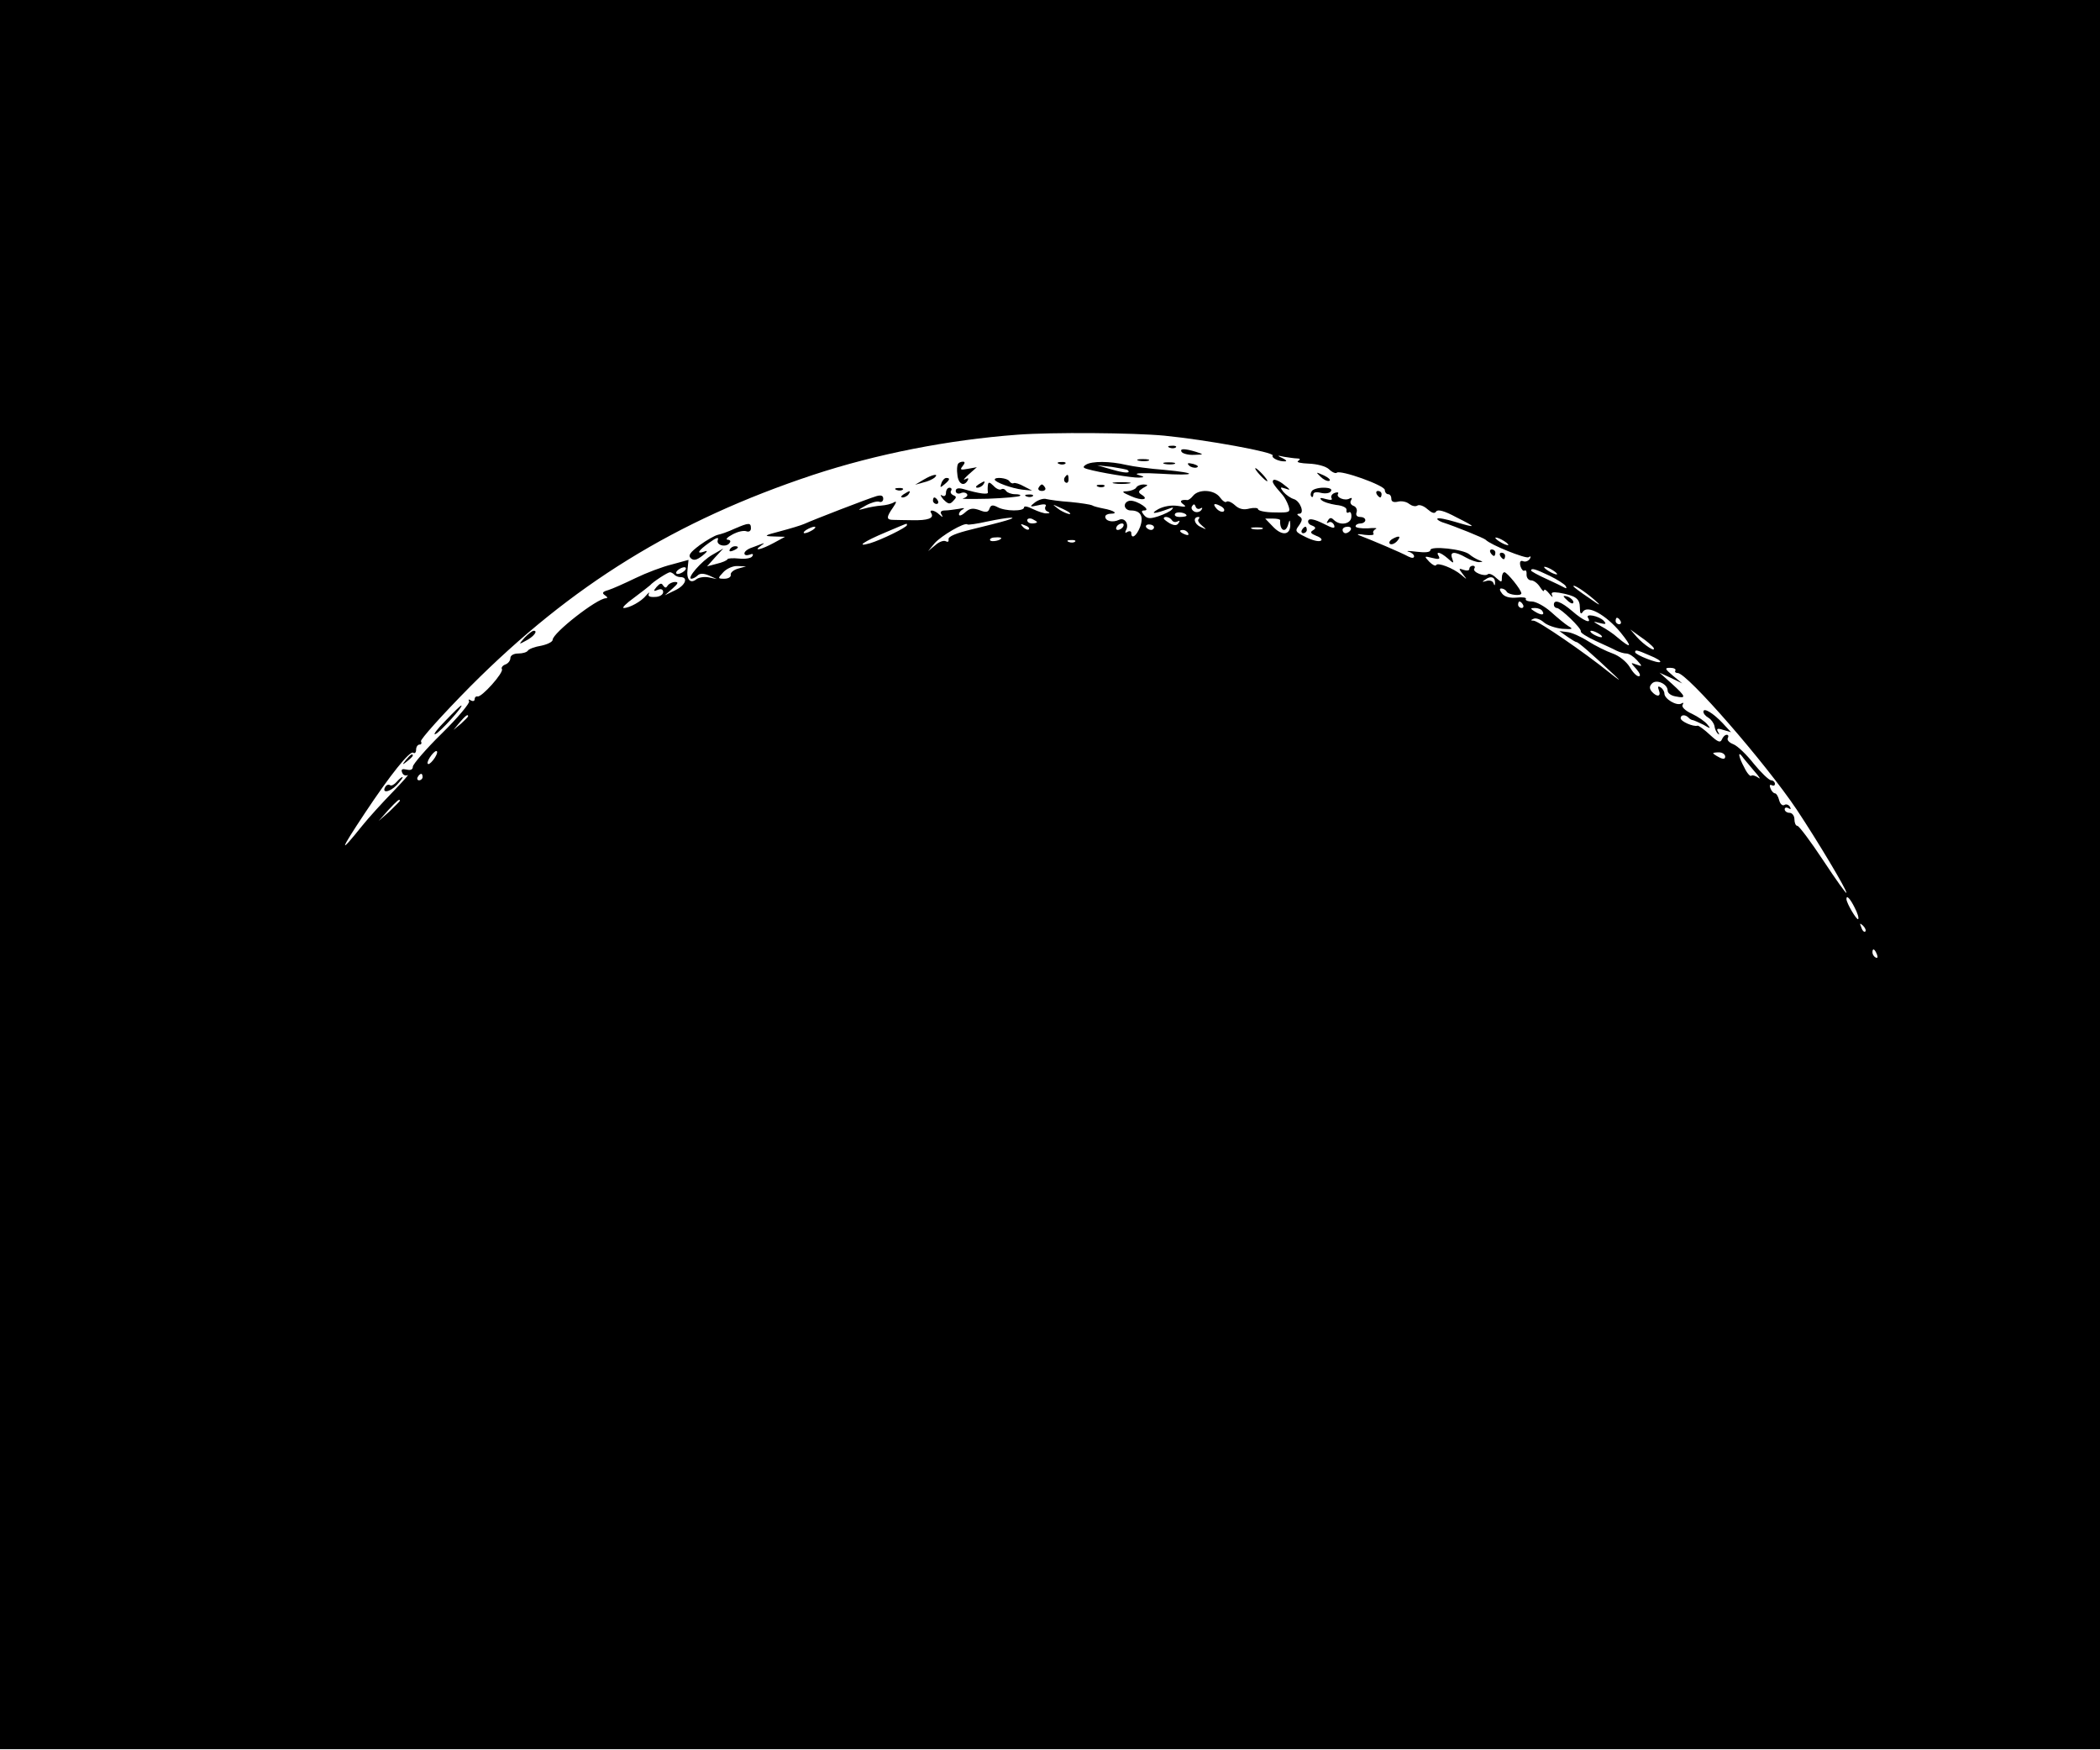
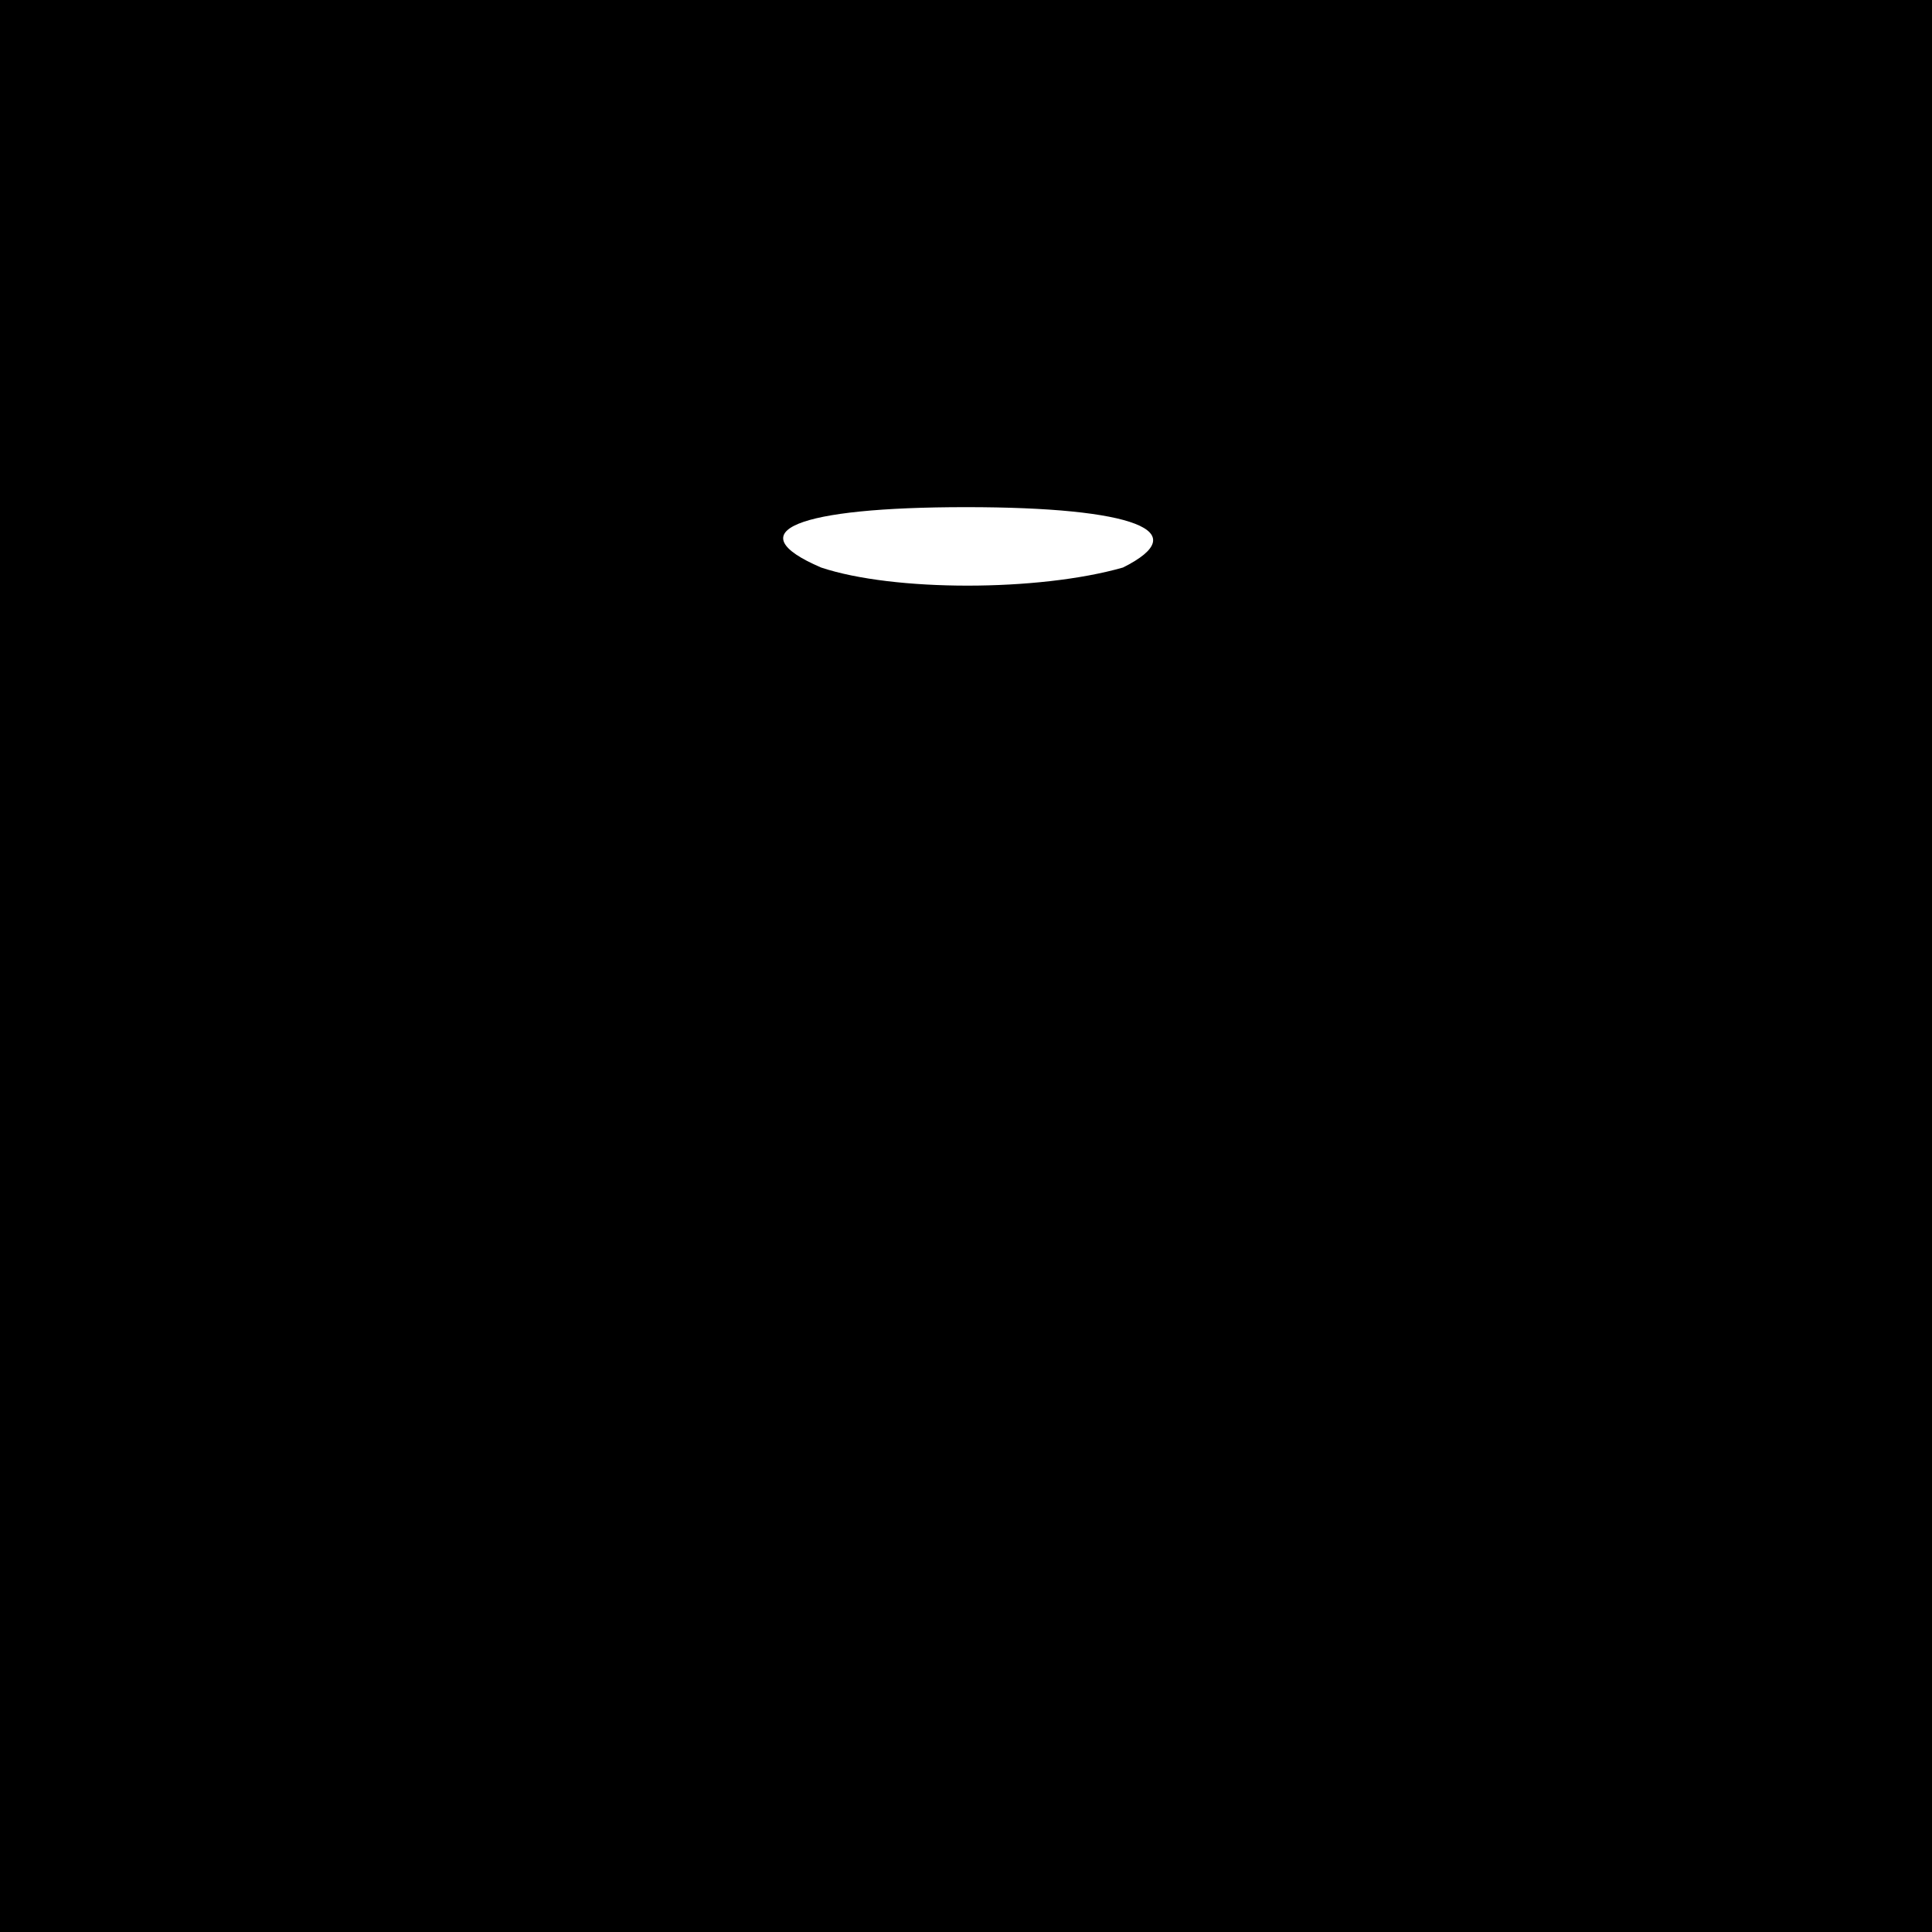
- <svg xmlns="http://www.w3.org/2000/svg" version="1.0" width="646pt" height="538pt" viewBox="0 0 646 538" preserveAspectRatio="xMidYMid meet">
-   <g transform="translate(0,538) scale(0.1,-0.1)" fill="#000000" stroke="none">
-     <path d="M0 2690 l0 -2690 3230 0 3230 0 0 2690 0 2690 -3230 0 -3230 0 0 -2690z m3582 1350 c131 -13 339 -51 333 -61 -5 -7 19 -19 38 -18 7 0 3 5 -8 10 -17 8 -17 9 5 4 14 -2 32 -5 40 -5 10 0 11 -3 3 -8 -6 -4 9 -7 33 -8 26 -1 52 -8 62 -17 10 -10 21 -14 24 -11 11 10 148 -39 148 -53 0 -7 5 -13 10 -13 6 0 10 -6 10 -14 0 -9 7 -12 20 -9 11 3 27 0 35 -7 8 -6 19 -9 25 -5 6 4 20 -1 31 -11 14 -12 22 -15 27 -7 5 7 25 2 62 -18 64 -32 63 -34 -4 -14 -27 8 -51 13 -54 10 -3 -2 4 -7 14 -11 41 -13 129 -49 134 -54 15 -16 123 -59 132 -54 7 5 8 2 4 -5 -5 -7 -14 -10 -21 -7 -8 3 -11 -2 -8 -15 3 -10 9 -17 13 -14 4 3 7 -3 6 -13 0 -9 6 -17 14 -17 8 0 20 -9 27 -20 7 -11 12 -16 13 -11 0 6 7 1 16 -10 8 -10 12 -13 9 -6 -5 10 0 12 21 9 51 -9 64 -18 64 -46 0 -18 3 -22 9 -13 14 23 71 -9 116 -63 38 -47 34 -52 -10 -15 -11 10 -33 25 -50 34 -26 15 -27 16 -5 10 20 -5 23 -4 13 7 -15 15 -57 23 -48 9 13 -21 -15 -9 -48 20 -35 30 -57 38 -57 20 0 -5 4 -10 9 -10 11 0 77 -63 74 -72 -2 -4 19 -17 45 -29 26 -12 55 -25 64 -30 10 -5 24 -9 31 -9 8 0 22 -9 32 -20 18 -20 18 -21 -1 -14 -19 7 -19 7 0 -14 11 -13 14 -22 7 -22 -7 0 -19 13 -28 29 -10 16 -32 34 -52 41 -20 7 -54 24 -76 38 -22 14 -51 27 -64 28 l-24 3 24 -17 c13 -9 26 -17 29 -17 5 0 46 -35 120 -105 19 -18 10 -12 -20 12 -74 60 -217 158 -232 159 -10 0 -10 2 0 6 7 3 21 -2 31 -11 10 -9 36 -18 57 -20 31 -2 35 -1 19 8 -10 6 -34 26 -54 44 -19 17 -46 32 -59 32 -13 0 -21 4 -18 8 2 4 -10 6 -28 4 -21 -2 -37 2 -45 12 -8 10 -9 16 -3 16 6 0 14 -4 17 -10 6 -10 45 -14 45 -5 0 11 -44 65 -52 65 -4 0 -8 -7 -8 -17 0 -15 -1 -15 -18 0 -10 10 -21 14 -25 11 -9 -9 -48 6 -42 17 4 5 1 9 -4 9 -6 0 -11 -4 -11 -10 0 -5 -8 -6 -17 -3 -16 6 -17 5 -3 -13 14 -18 14 -18 -5 -2 -25 21 -73 39 -77 30 -2 -4 -11 0 -21 10 -17 18 -16 18 9 12 19 -5 25 -4 20 5 -11 17 5 13 27 -6 19 -17 20 -17 14 0 -8 21 8 22 43 2 14 -8 32 -14 40 -14 13 1 13 1 0 6 -8 3 -22 11 -30 18 -19 16 -120 27 -120 13 0 -7 -17 -8 -42 -5 -24 3 -35 3 -25 0 9 -2 17 -9 17 -14 0 -6 -7 -6 -17 -1 -24 13 -109 49 -153 66 -8 4 0 4 18 1 18 -2 31 -1 27 4 -3 5 1 11 7 14 7 3 -4 4 -24 2 -21 -1 -38 2 -38 6 0 5 7 9 15 9 8 0 15 5 15 10 0 6 -7 10 -16 10 -10 0 -14 6 -11 14 3 8 -1 17 -9 20 -9 3 -12 11 -8 17 4 7 3 9 -4 6 -14 -9 -43 3 -36 14 3 5 -2 6 -10 3 -9 -3 -13 -11 -10 -16 4 -6 -2 -7 -17 -3 -17 5 -21 4 -14 -3 6 -6 26 -12 45 -15 21 -2 34 -9 32 -16 -1 -7 2 -10 7 -7 5 4 9 -3 8 -14 -1 -22 -35 -28 -54 -9 -8 8 -13 7 -18 -2 -5 -7 -4 -10 2 -6 6 4 13 0 17 -8 4 -12 -3 -11 -34 5 -24 12 -41 16 -45 10 -3 -6 1 -13 10 -16 13 -5 14 -9 4 -15 -10 -6 -7 -10 10 -17 14 -5 20 -12 14 -15 -6 -4 -26 1 -46 11 -33 16 -34 19 -21 36 11 16 11 22 1 28 -8 5 -8 8 0 8 17 0 3 39 -17 45 -10 3 -24 13 -32 22 -11 15 -11 16 7 10 16 -6 15 -3 -5 12 -13 11 -28 17 -32 15 -7 -5 -2 -13 28 -47 6 -7 14 -22 18 -34 6 -19 3 -20 -44 -19 -27 0 -50 5 -50 10 0 4 -12 5 -26 2 -18 -5 -32 -2 -45 10 -11 10 -22 14 -26 11 -3 -4 -12 2 -20 13 -17 24 -65 27 -83 5 -6 -8 -15 -14 -18 -13 -20 2 -25 -4 -12 -13 11 -8 7 -9 -17 -5 -20 3 -43 -1 -60 -10 -28 -16 -11 -15 32 1 13 5 17 5 10 -2 -5 -6 -24 -15 -42 -21 -25 -8 -34 -8 -44 4 -9 11 -8 14 2 14 21 1 -21 30 -43 30 -10 0 -18 -7 -18 -15 0 -8 8 -15 18 -15 31 0 41 -18 29 -51 -11 -28 -27 -39 -27 -18 0 5 -5 7 -12 3 -6 -4 -8 -3 -5 4 12 19 -3 42 -21 33 -19 -9 -42 -4 -42 10 0 5 8 9 17 9 24 0 10 10 -23 16 -15 3 -31 7 -35 10 -4 2 -34 7 -66 10 -32 2 -65 7 -74 9 -8 3 -24 -2 -35 -10 -18 -14 -17 -15 10 -9 19 5 27 3 22 -4 -3 -6 0 -13 6 -15 9 -4 8 -6 -2 -6 -8 -1 -27 6 -42 13 -16 8 -28 11 -28 5 0 -12 -57 -12 -81 1 -15 8 -21 7 -25 -4 -4 -12 -11 -13 -31 -5 -20 7 -30 6 -44 -7 -11 -10 -19 -12 -19 -6 0 6 6 13 13 16 6 4 1 4 -13 1 -14 -2 -33 -5 -43 -5 -12 0 -16 -5 -11 -12 6 -10 4 -10 -7 0 -15 14 -33 16 -24 3 9 -15 -11 -22 -58 -21 -23 0 -50 1 -59 1 -22 0 -22 8 -1 38 11 16 12 21 3 16 -8 -5 -25 -9 -39 -10 -14 -1 -37 -5 -51 -9 -23 -6 -23 -6 3 9 16 9 34 14 41 12 7 -3 13 1 13 9 0 10 -7 12 -21 8 -27 -8 -195 -73 -221 -85 -11 -5 -45 -15 -75 -23 -50 -13 -52 -15 -20 -16 l35 -1 -35 -19 c-37 -20 -65 -27 -40 -9 13 9 13 10 0 5 -8 -3 -23 -9 -32 -12 -10 -4 -18 -11 -18 -16 0 -6 7 -7 16 -4 9 4 13 2 8 -5 -3 -6 -22 -9 -40 -7 -19 2 -35 1 -36 -2 -2 -4 -16 -10 -33 -14 l-30 -8 25 28 25 27 -33 -19 c-34 -19 -81 -74 -65 -74 5 0 14 5 19 10 7 7 18 7 35 0 l24 -11 -24 5 c-14 3 -31 0 -38 -5 -19 -16 -32 -2 -28 30 l3 29 -51 -14 c-29 -7 -79 -26 -112 -42 -33 -16 -71 -33 -84 -37 -18 -5 -20 -9 -10 -16 8 -5 9 -9 3 -9 -27 0 -164 -107 -164 -128 0 -6 -16 -14 -35 -18 -19 -3 -38 -10 -41 -15 -3 -5 -16 -9 -30 -9 -14 0 -24 -6 -24 -14 0 -8 -7 -17 -16 -20 -8 -3 -13 -10 -10 -14 6 -11 -63 -88 -75 -84 -5 1 -9 -3 -9 -9 0 -5 -5 -7 -12 -3 -6 4 -8 3 -5 -3 3 -5 -34 -50 -84 -99 -49 -48 -89 -95 -89 -102 0 -9 -7 -12 -19 -9 -14 3 -18 1 -14 -9 3 -8 10 -11 17 -8 6 4 -15 -20 -46 -52 -32 -33 -74 -79 -94 -104 -73 -91 -70 -79 9 40 77 116 137 191 148 185 5 -4 9 1 9 9 0 9 5 16 11 16 5 0 7 4 4 10 -3 5 65 81 152 169 312 313 632 510 1053 650 197 65 417 108 630 124 107 8 357 6 452 -3z m-293 -236 c14 -12 -19 -1 -35 12 -18 14 -18 14 6 3 14 -6 27 -13 29 -15z m403 12 c7 4 8 2 4 -4 -4 -6 -13 -9 -21 -6 -8 4 -12 11 -8 17 5 8 8 7 11 -1 2 -7 9 -9 14 -6z m67 5 c7 -5 9 -11 5 -14 -5 -3 -15 1 -22 9 -14 16 -5 18 17 5z m-109 -27 c0 -2 -9 -4 -21 -4 -11 0 -18 4 -14 10 5 8 35 3 35 -6z m-555 -15 c-16 -5 -64 -17 -105 -27 -49 -12 -74 -22 -72 -31 1 -7 -2 -9 -8 -6 -6 4 -21 -1 -33 -12 l-22 -18 20 24 c20 23 93 66 101 58 2 -2 30 2 61 9 67 14 102 16 58 3z m95 -5 c0 -2 -7 -4 -15 -4 -8 0 -15 4 -15 10 0 5 7 7 15 4 8 -4 15 -8 15 -10z m415 6 c4 -6 11 -7 17 -4 7 4 8 2 4 -4 -5 -9 -13 -9 -27 -2 -10 6 -19 13 -19 15 0 9 19 5 25 -5z m82 3 c-4 -3 1 -12 11 -20 15 -13 15 -13 -6 -3 -19 9 -23 30 -5 30 4 0 3 -3 0 -7z m251 -3 c-2 -32 17 -42 25 -12 4 14 5 14 6 1 2 -34 -23 -39 -51 -11 l-26 27 23 0 c13 0 23 -2 23 -5z m-1148 -15 c0 -7 -80 -46 -114 -56 -46 -13 -18 6 49 34 33 14 61 26 63 26 1 1 2 -1 2 -4z m375 -13 c-3 -3 -11 0 -18 7 -9 10 -8 11 6 5 10 -3 15 -9 12 -12z m290 8 c-3 -5 -11 -10 -16 -10 -6 0 -7 5 -4 10 3 6 11 10 16 10 6 0 7 -4 4 -10z m95 -2 c0 -4 -4 -8 -9 -8 -6 0 -12 4 -15 8 -3 5 1 9 9 9 8 0 15 -4 15 -9z m-1050 -8 c-8 -5 -19 -10 -25 -10 -5 0 -3 5 5 10 8 5 20 10 25 10 6 0 3 -5 -5 -10z m1383 3 c-7 -2 -21 -2 -30 0 -10 3 -4 5 12 5 17 0 24 -2 18 -5z m272 -3 c-3 -5 -10 -10 -16 -10 -5 0 -9 5 -9 10 0 6 7 10 16 10 8 0 12 -4 9 -10z m-500 -10 c3 -6 -1 -7 -9 -4 -18 7 -21 14 -7 14 6 0 13 -4 16 -10z m-575 -15 c0 -7 -30 -13 -34 -7 -3 4 4 9 15 9 10 1 19 0 19 -2z m1560 -21 c0 -2 -9 0 -20 6 -11 6 -20 13 -20 16 0 2 9 0 20 -6 11 -6 20 -13 20 -16z m-1333 10 c-3 -3 -12 -4 -19 -1 -8 3 -5 6 6 6 11 1 17 -2 13 -5z m-1207 -94 c-8 -5 -17 -7 -19 -4 -3 3 1 9 9 14 8 5 17 7 19 4 3 -3 -1 -9 -9 -14z m170 11 c-14 -4 -24 -13 -22 -19 1 -7 -8 -12 -20 -12 -20 0 -21 1 -3 20 10 11 30 20 44 19 l26 -1 -25 -7z m2520 -17 c0 -2 -9 0 -20 6 -11 6 -20 13 -20 16 0 2 9 0 20 -6 11 -6 20 -13 20 -16z m-23 -5 c23 -11 46 -26 49 -31 4 -6 3 -9 -2 -6 -5 3 -30 15 -56 27 -27 12 -48 24 -48 26 0 9 13 5 57 -16z m-2693 4 c4 -5 13 -8 19 -8 25 0 16 -25 -15 -40 l-33 -16 24 21 c17 15 19 20 8 20 -9 0 -19 -5 -23 -11 -5 -8 -8 -8 -14 0 -5 9 -10 7 -20 -4 -11 -13 -10 -15 4 -9 10 4 16 1 16 -7 0 -8 -11 -15 -25 -15 -16 -1 -23 2 -19 10 3 6 0 4 -8 -5 -15 -19 -52 -39 -69 -39 -7 0 7 14 32 32 24 18 46 35 49 38 8 10 54 40 61 40 3 0 9 -3 13 -7z m2525 -26 c0 -9 -2 -9 -5 0 -3 7 -13 9 -22 6 -14 -4 -14 -3 -2 5 16 12 30 7 29 -11z m306 -52 c23 -20 18 -19 -17 6 -27 18 -48 34 -48 36 0 7 35 -16 65 -42z m-220 -15 c3 -5 1 -10 -4 -10 -6 0 -11 5 -11 10 0 6 2 10 4 10 3 0 8 -4 11 -10z m60 -20 c8 -13 -5 -13 -25 0 -13 8 -13 10 2 10 9 0 20 -4 23 -10z m240 -30 c3 -5 1 -10 -4 -10 -6 0 -11 5 -11 10 0 6 2 10 4 10 3 0 8 -4 11 -10z m-65 -40 c8 -5 11 -10 5 -10 -5 0 -17 5 -25 10 -8 5 -10 10 -5 10 6 0 17 -5 25 -10z m166 -41 c11 -19 -29 7 -51 32 l-20 23 32 -23 c18 -12 35 -27 39 -32z m-11 -25 c20 -8 35 -17 32 -20 -6 -6 -77 22 -77 30 0 8 4 8 45 -10z m79 -46 c-3 -4 0 -8 7 -8 29 0 270 -277 366 -420 65 -98 153 -245 153 -256 0 -5 -32 40 -71 99 -39 59 -75 107 -80 107 -5 0 -9 9 -9 20 0 11 -7 20 -15 20 -8 0 -15 5 -15 11 0 5 5 7 12 3 7 -4 8 -3 4 5 -4 6 -12 9 -17 5 -6 -3 -13 3 -16 15 -3 12 -9 21 -13 21 -4 0 -11 7 -14 16 -3 8 -2 12 4 9 6 -3 10 -1 10 4 0 6 -6 11 -12 11 -7 1 -31 24 -53 51 -22 28 -50 55 -63 60 -13 5 -20 13 -17 19 3 5 2 10 -3 10 -6 0 -12 -7 -15 -14 -5 -12 -13 -8 -37 14 -17 16 -35 29 -38 28 -13 -4 -52 13 -52 23 0 11 14 12 24 2 4 -5 11 -8 14 -8 4 -1 18 -7 32 -14 22 -13 24 -13 12 1 -7 9 -29 24 -48 33 -20 9 -32 21 -28 27 4 7 2 8 -4 4 -14 -8 -52 14 -52 31 0 6 -5 15 -12 19 -8 5 -9 2 -5 -9 8 -20 -6 -22 -22 -4 -8 10 -7 17 1 25 14 14 48 -2 48 -22 0 -8 11 -16 25 -18 33 -7 32 -1 -12 39 l-38 34 35 -16 35 -17 -29 24 c-25 21 -26 24 -8 24 11 0 18 -4 16 -8z m-3714 -141 c0 -2 -10 -12 -22 -23 l-23 -19 19 23 c18 21 26 27 26 19z m-102 -127 c-7 -11 -16 -20 -20 -20 -5 0 -3 9 4 20 7 11 16 20 20 20 5 0 3 -9 -4 -20z m3969 3 c0 -8 -6 -9 -19 -2 -10 5 -18 11 -18 12 0 2 8 3 18 3 10 0 19 -6 19 -13z m88 -43 c17 -19 23 -29 14 -22 -9 6 -18 9 -22 6 -3 -3 -13 8 -21 25 -17 31 -21 52 -8 36 4 -6 21 -26 37 -45z m-4095 -20 c0 -5 -5 -10 -11 -10 -5 0 -7 5 -4 10 3 6 8 10 11 10 2 0 4 -4 4 -10z m-70 -73 c0 -2 -15 -16 -32 -33 l-33 -29 29 33 c28 30 36 37 36 29z m4475 -328 c9 -17 14 -33 11 -36 -4 -4 -36 49 -36 62 0 13 11 2 25 -26z m33 -74 c-3 -3 -9 2 -12 12 -6 14 -5 15 5 6 7 -7 10 -15 7 -18z m36 -71 c3 -8 2 -12 -4 -9 -6 3 -10 10 -10 16 0 14 7 11 14 -7z" />
-     <path d="M3598 4003 c7 -3 16 -2 19 1 4 3 -2 6 -13 5 -11 0 -14 -3 -6 -6z" />
-     <path d="M3635 3990 c3 -5 21 -10 38 -9 31 1 31 1 7 9 -36 11 -52 11 -45 0z" />
-     <path d="M3503 3963 c9 -2 23 -2 30 0 6 3 -1 5 -18 5 -16 0 -22 -2 -12 -5z" />
-     <path d="M2947 3953 c-3 -5 -4 -19 -2 -32 2 -28 19 -39 31 -20 5 8 3 10 -7 5 -8 -4 -3 2 11 15 l25 22 -28 -5 c-22 -4 -25 -3 -16 8 8 10 8 14 1 14 -6 0 -13 -3 -15 -7z" />
-     <path d="M3258 3953 c7 -3 16 -2 19 1 4 3 -2 6 -13 5 -11 0 -14 -3 -6 -6z" />
-     <path d="M3341 3951 c-11 -7 -10 -10 5 -14 34 -10 137 -27 158 -26 18 1 18 2 -4 9 -14 5 17 6 70 3 112 -7 119 2 10 12 -41 3 -93 10 -115 15 -51 12 -106 12 -124 1z m128 -17 c11 -10 -8 -10 -49 2 l-45 13 45 -5 c25 -4 47 -8 49 -10z" />
-     <path d="M3583 3953 c9 -2 23 -2 30 0 6 3 -1 5 -18 5 -16 0 -22 -2 -12 -5z" />
-     <path d="M3658 3948 c5 -5 16 -8 23 -6 8 3 3 7 -10 11 -17 4 -21 3 -13 -5z" />
-     <path d="M3875 3920 c10 -11 20 -20 23 -20 3 0 -3 9 -13 20 -10 11 -20 20 -23 20 -3 0 3 -9 13 -20z" />
-     <path d="M4062 3914 c9 -9 21 -15 27 -13 6 2 -2 10 -17 17 -25 11 -25 11 -10 -4z" />
-     <path d="M2840 3904 l-25 -15 25 7 c14 3 29 10 35 15 15 14 -7 10 -35 -7z" />
-     <path d="M3275 3911 c-3 -5 -2 -12 3 -15 5 -3 9 1 9 9 0 17 -3 19 -12 6z" />
-     <path d="M2896 3894 c-5 -14 -4 -15 9 -4 17 14 19 20 6 20 -5 0 -12 -7 -15 -16z" />
-     <path d="M3060 3905 c0 -8 52 -27 85 -31 l30 -3 -25 13 c-14 8 -28 12 -32 10 -3 -2 -9 0 -13 6 -6 10 -45 14 -45 5z" />
-     <path d="M3010 3890 c-9 -6 -10 -10 -3 -10 6 0 15 5 18 10 8 12 4 12 -15 0z" />
-     <path d="M3039 3888 c-1 -7 -1 -17 0 -22 2 -8 -25 -5 -76 10 -15 4 -23 2 -23 -6 0 -7 7 -10 15 -7 8 4 17 2 20 -3 3 -5 -3 -10 -12 -13 -10 -2 24 -2 76 -1 52 2 96 6 99 9 3 3 -4 5 -16 5 -11 0 -24 5 -27 10 -4 6 -10 8 -15 5 -5 -3 -16 2 -24 11 -12 12 -16 12 -17 2z" />
-     <path d="M3428 3893 c12 -2 32 -2 45 0 12 2 2 4 -23 4 -25 0 -35 -2 -22 -4z" />
-     <path d="M3195 3880 c-3 -5 1 -10 10 -10 9 0 13 5 10 10 -3 6 -8 10 -10 10 -2 0 -7 -4 -10 -10z" />
-     <path d="M3378 3883 c7 -3 16 -2 19 1 4 3 -2 6 -13 5 -11 0 -14 -3 -6 -6z" />
-     <path d="M3495 3880 c-3 -5 -16 -10 -28 -11 -18 0 -16 -3 12 -15 33 -15 58 -11 32 5 -11 7 -9 11 5 20 17 9 17 10 2 11 -9 0 -20 -4 -23 -10z" />
-     <path d="M2758 3873 c7 -3 16 -2 19 1 4 3 -2 6 -13 5 -11 0 -14 -3 -6 -6z" />
-     <path d="M2910 3864 c0 -9 -5 -12 -12 -8 -7 4 -5 -1 4 -12 15 -15 20 -16 30 -5 11 11 11 14 0 18 -6 3 -10 9 -6 14 3 5 0 9 -5 9 -6 0 -11 -7 -11 -16z" />
-     <path d="M4035 3869 c-4 -6 -4 -13 -1 -16 3 -4 6 -1 6 6 0 7 9 9 24 5 13 -3 27 -1 30 5 5 7 -4 11 -23 11 -16 0 -33 -5 -36 -11z" />
-     <path d="M2780 3860 c-9 -6 -10 -10 -3 -10 6 0 15 5 18 10 8 12 4 12 -15 0z" />
-     <path d="M4235 3860 c3 -5 8 -10 11 -10 2 0 4 5 4 10 0 6 -5 10 -11 10 -5 0 -7 -4 -4 -10z" />
-     <path d="M3158 3853 c7 -3 16 -2 19 1 4 3 -2 6 -13 5 -11 0 -14 -3 -6 -6z" />
-     <path d="M2870 3840 c0 -5 5 -10 11 -10 5 0 7 5 4 10 -3 6 -8 10 -11 10 -2 0 -4 -4 -4 -10z" />
-     <path d="M2260 3754 c-19 -9 -42 -17 -52 -19 -9 -2 -34 -16 -56 -32 -29 -22 -36 -31 -27 -40 9 -8 18 -6 36 8 15 12 17 17 7 13 -28 -10 -21 2 14 27 22 16 30 18 26 8 -6 -17 28 -24 37 -8 4 5 0 9 -7 9 -7 1 0 8 15 16 16 9 35 13 43 10 8 -3 14 1 14 9 0 18 -6 18 -50 -1z" />
-     <path d="M4005 3750 c-3 -5 -1 -10 4 -10 6 0 11 5 11 10 0 6 -2 10 -4 10 -3 0 -8 -4 -11 -10z" />
-     <path d="M4281 3721 c-7 -5 -9 -11 -5 -14 5 -3 15 1 22 9 14 16 5 18 -17 5z" />
-     <path d="M2245 3690 c-3 -6 1 -7 9 -4 18 7 21 14 7 14 -6 0 -13 -4 -16 -10z" />
-     <path d="M4585 3680 c3 -5 8 -10 11 -10 2 0 4 5 4 10 0 6 -5 10 -11 10 -5 0 -7 -4 -4 -10z" />
-     <path d="M4615 3670 c3 -5 8 -10 11 -10 2 0 4 5 4 10 0 6 -5 10 -11 10 -5 0 -7 -4 -4 -10z" />
-     <path d="M4810 3546 c0 -2 7 -9 15 -16 9 -7 15 -8 15 -2 0 5 -7 12 -15 16 -8 3 -15 4 -15 2z" />
-     <path d="M1614 3419 c-19 -22 -19 -22 3 -10 24 12 39 31 25 31 -5 0 -17 -10 -28 -21z" />
-     <path d="M1370 3163 c-25 -25 -39 -44 -31 -41 13 4 89 88 80 88 -3 0 -24 -21 -49 -47z" />
-     <path d="M1249 3043 c-13 -16 -12 -17 4 -4 9 7 17 15 17 17 0 8 -8 3 -21 -13z" />
-     <path d="M1220 2975 c-7 -8 -16 -13 -20 -10 -5 3 -11 1 -14 -4 -14 -22 13 -18 34 4 13 14 21 25 18 25 -3 0 -11 -7 -18 -15z" />
-     <path d="M5240 3191 c0 -6 7 -14 16 -19 8 -5 16 -16 18 -25 1 -9 6 -20 11 -24 4 -4 5 -2 0 6 -6 10 -2 12 16 6 l24 -7 -25 27 c-30 32 -60 50 -60 36z" />
+ <svg xmlns="http://www.w3.org/2000/svg" version="1.0" width="16pt" height="16pt" viewBox="0 0 16 16" preserveAspectRatio="xMidYMid meet">
+   <g transform="translate(0,16) scale(0.1,-0.1)" fill="#000000" stroke="none">
+     <path d="M0 80 l0 -80 80 0 80 0 0 80 0 80 -80 0 -80 0 0 -80z m93 33 c-7 -2 -19 -2 -25 0 -7 3 -2 5 12 5 14 0 19 -2 13 -5z" />
  </g>
</svg>
